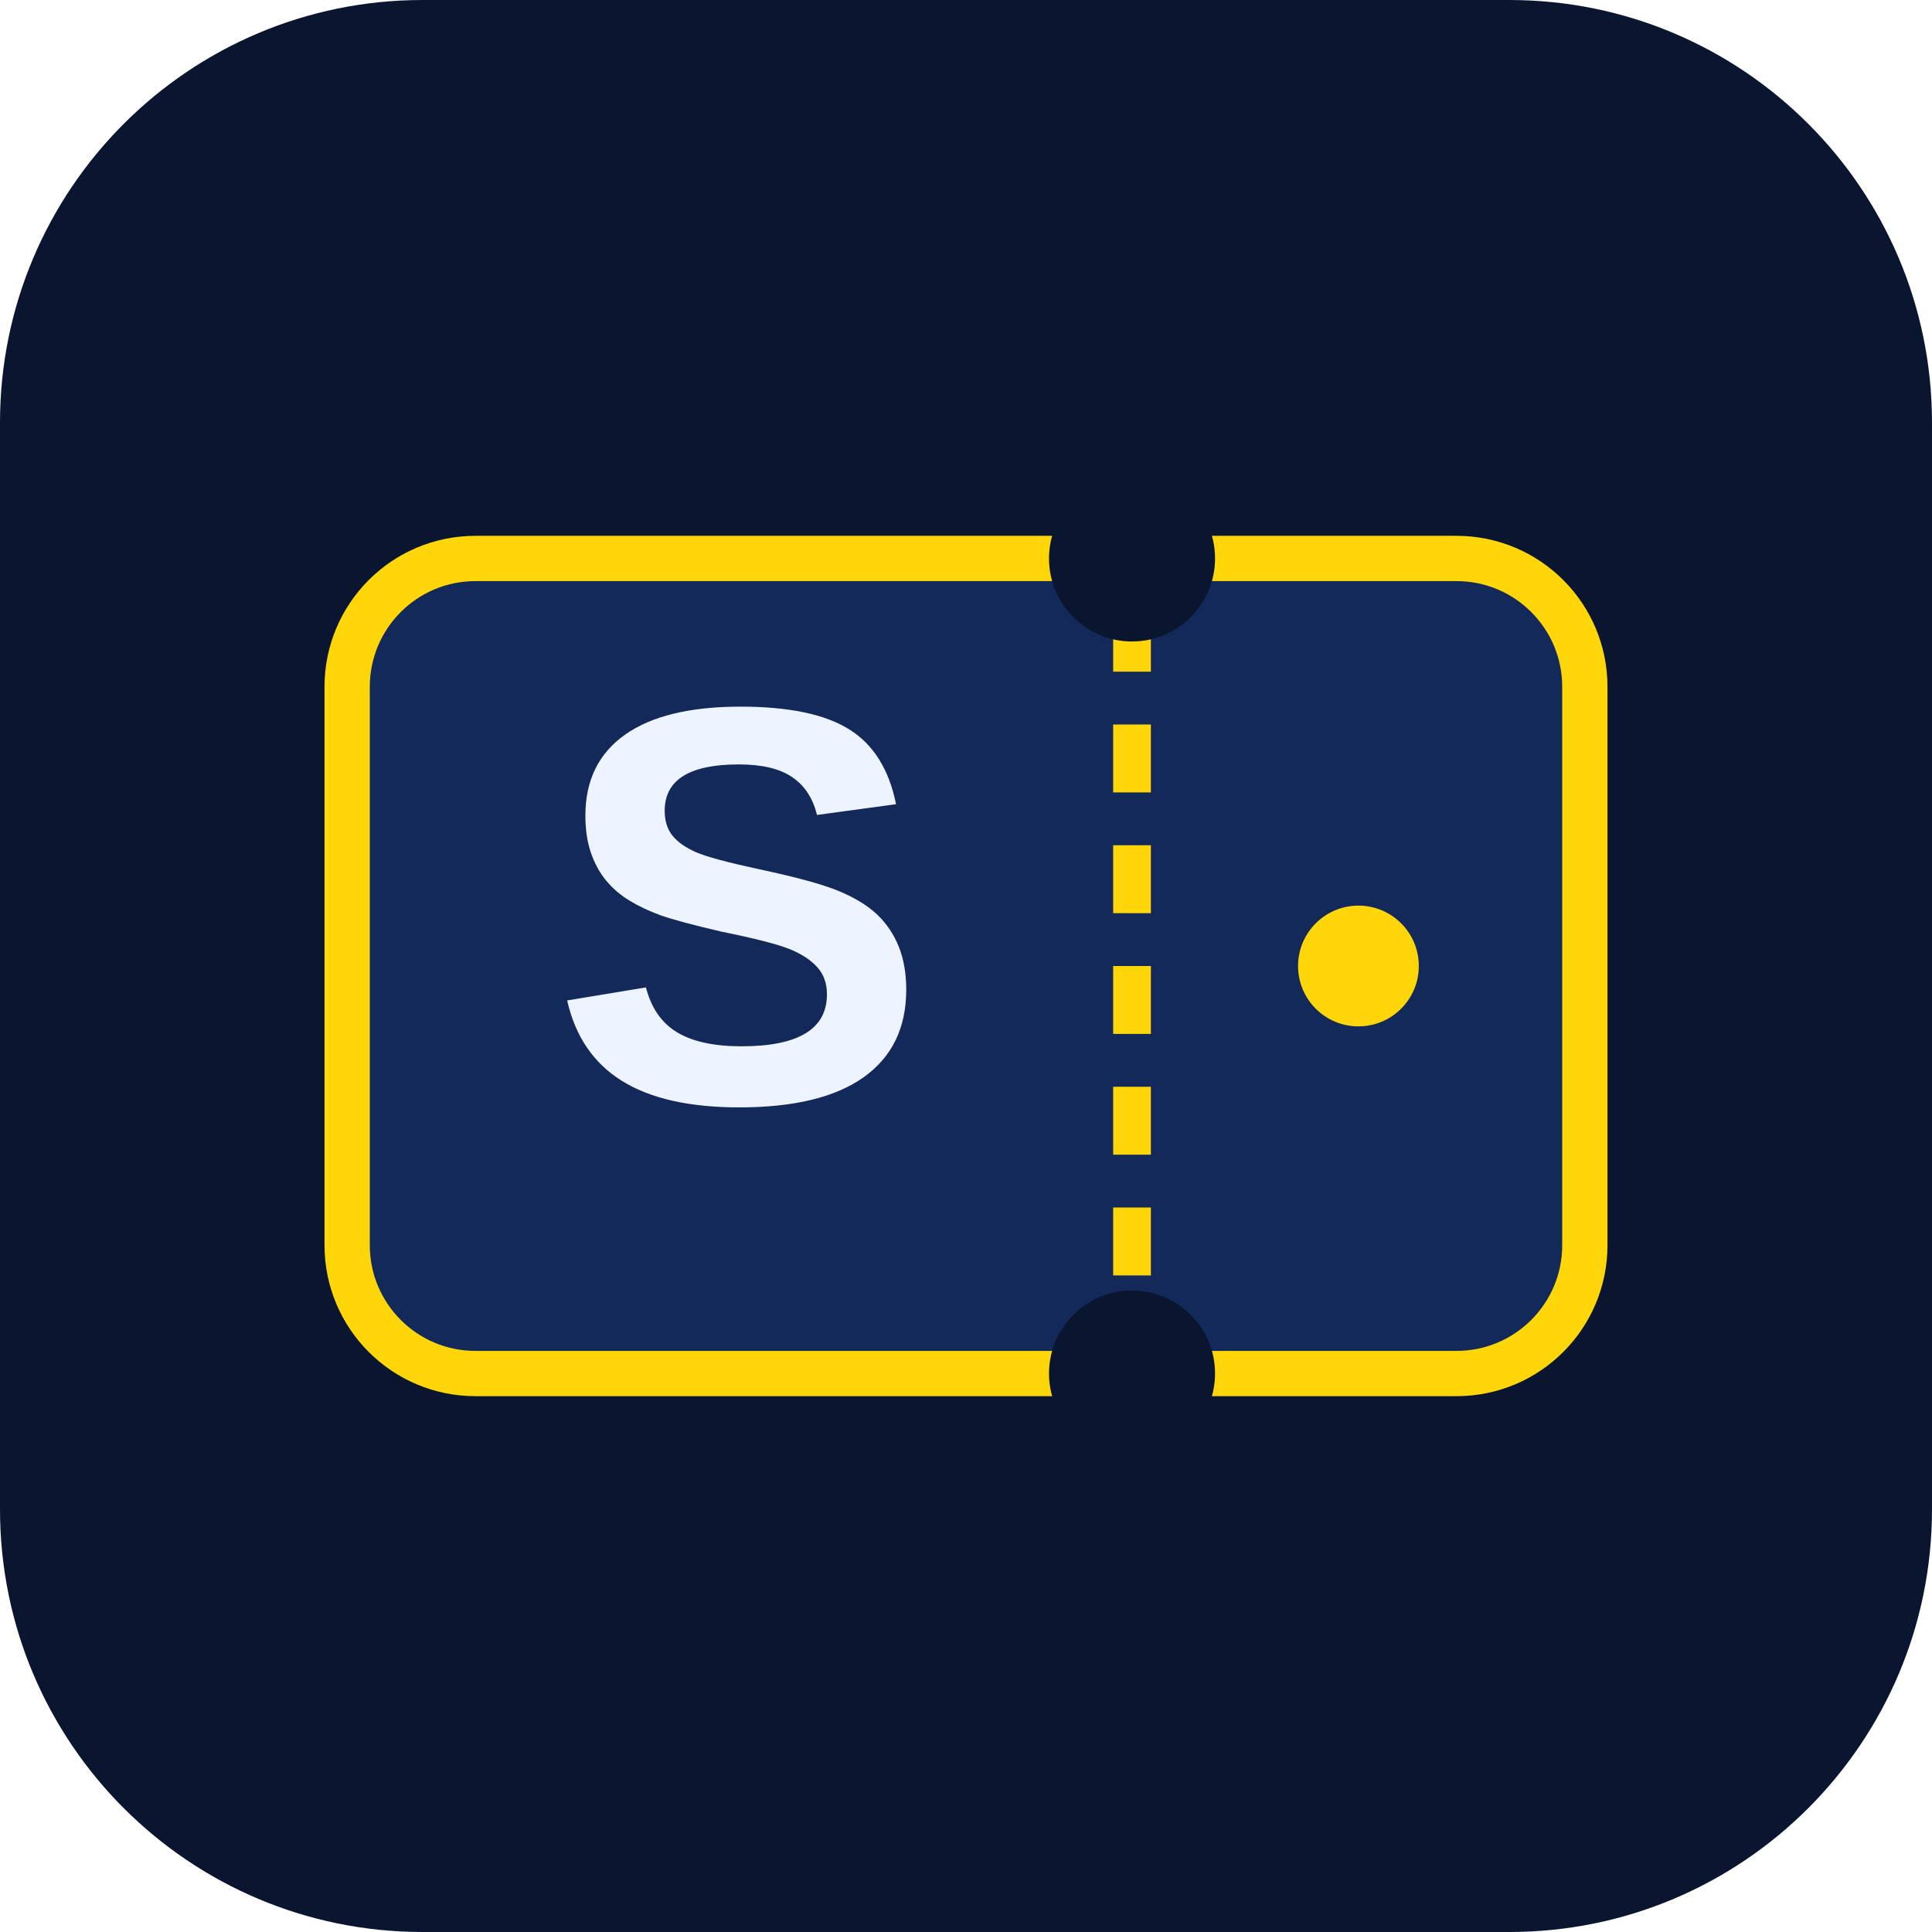
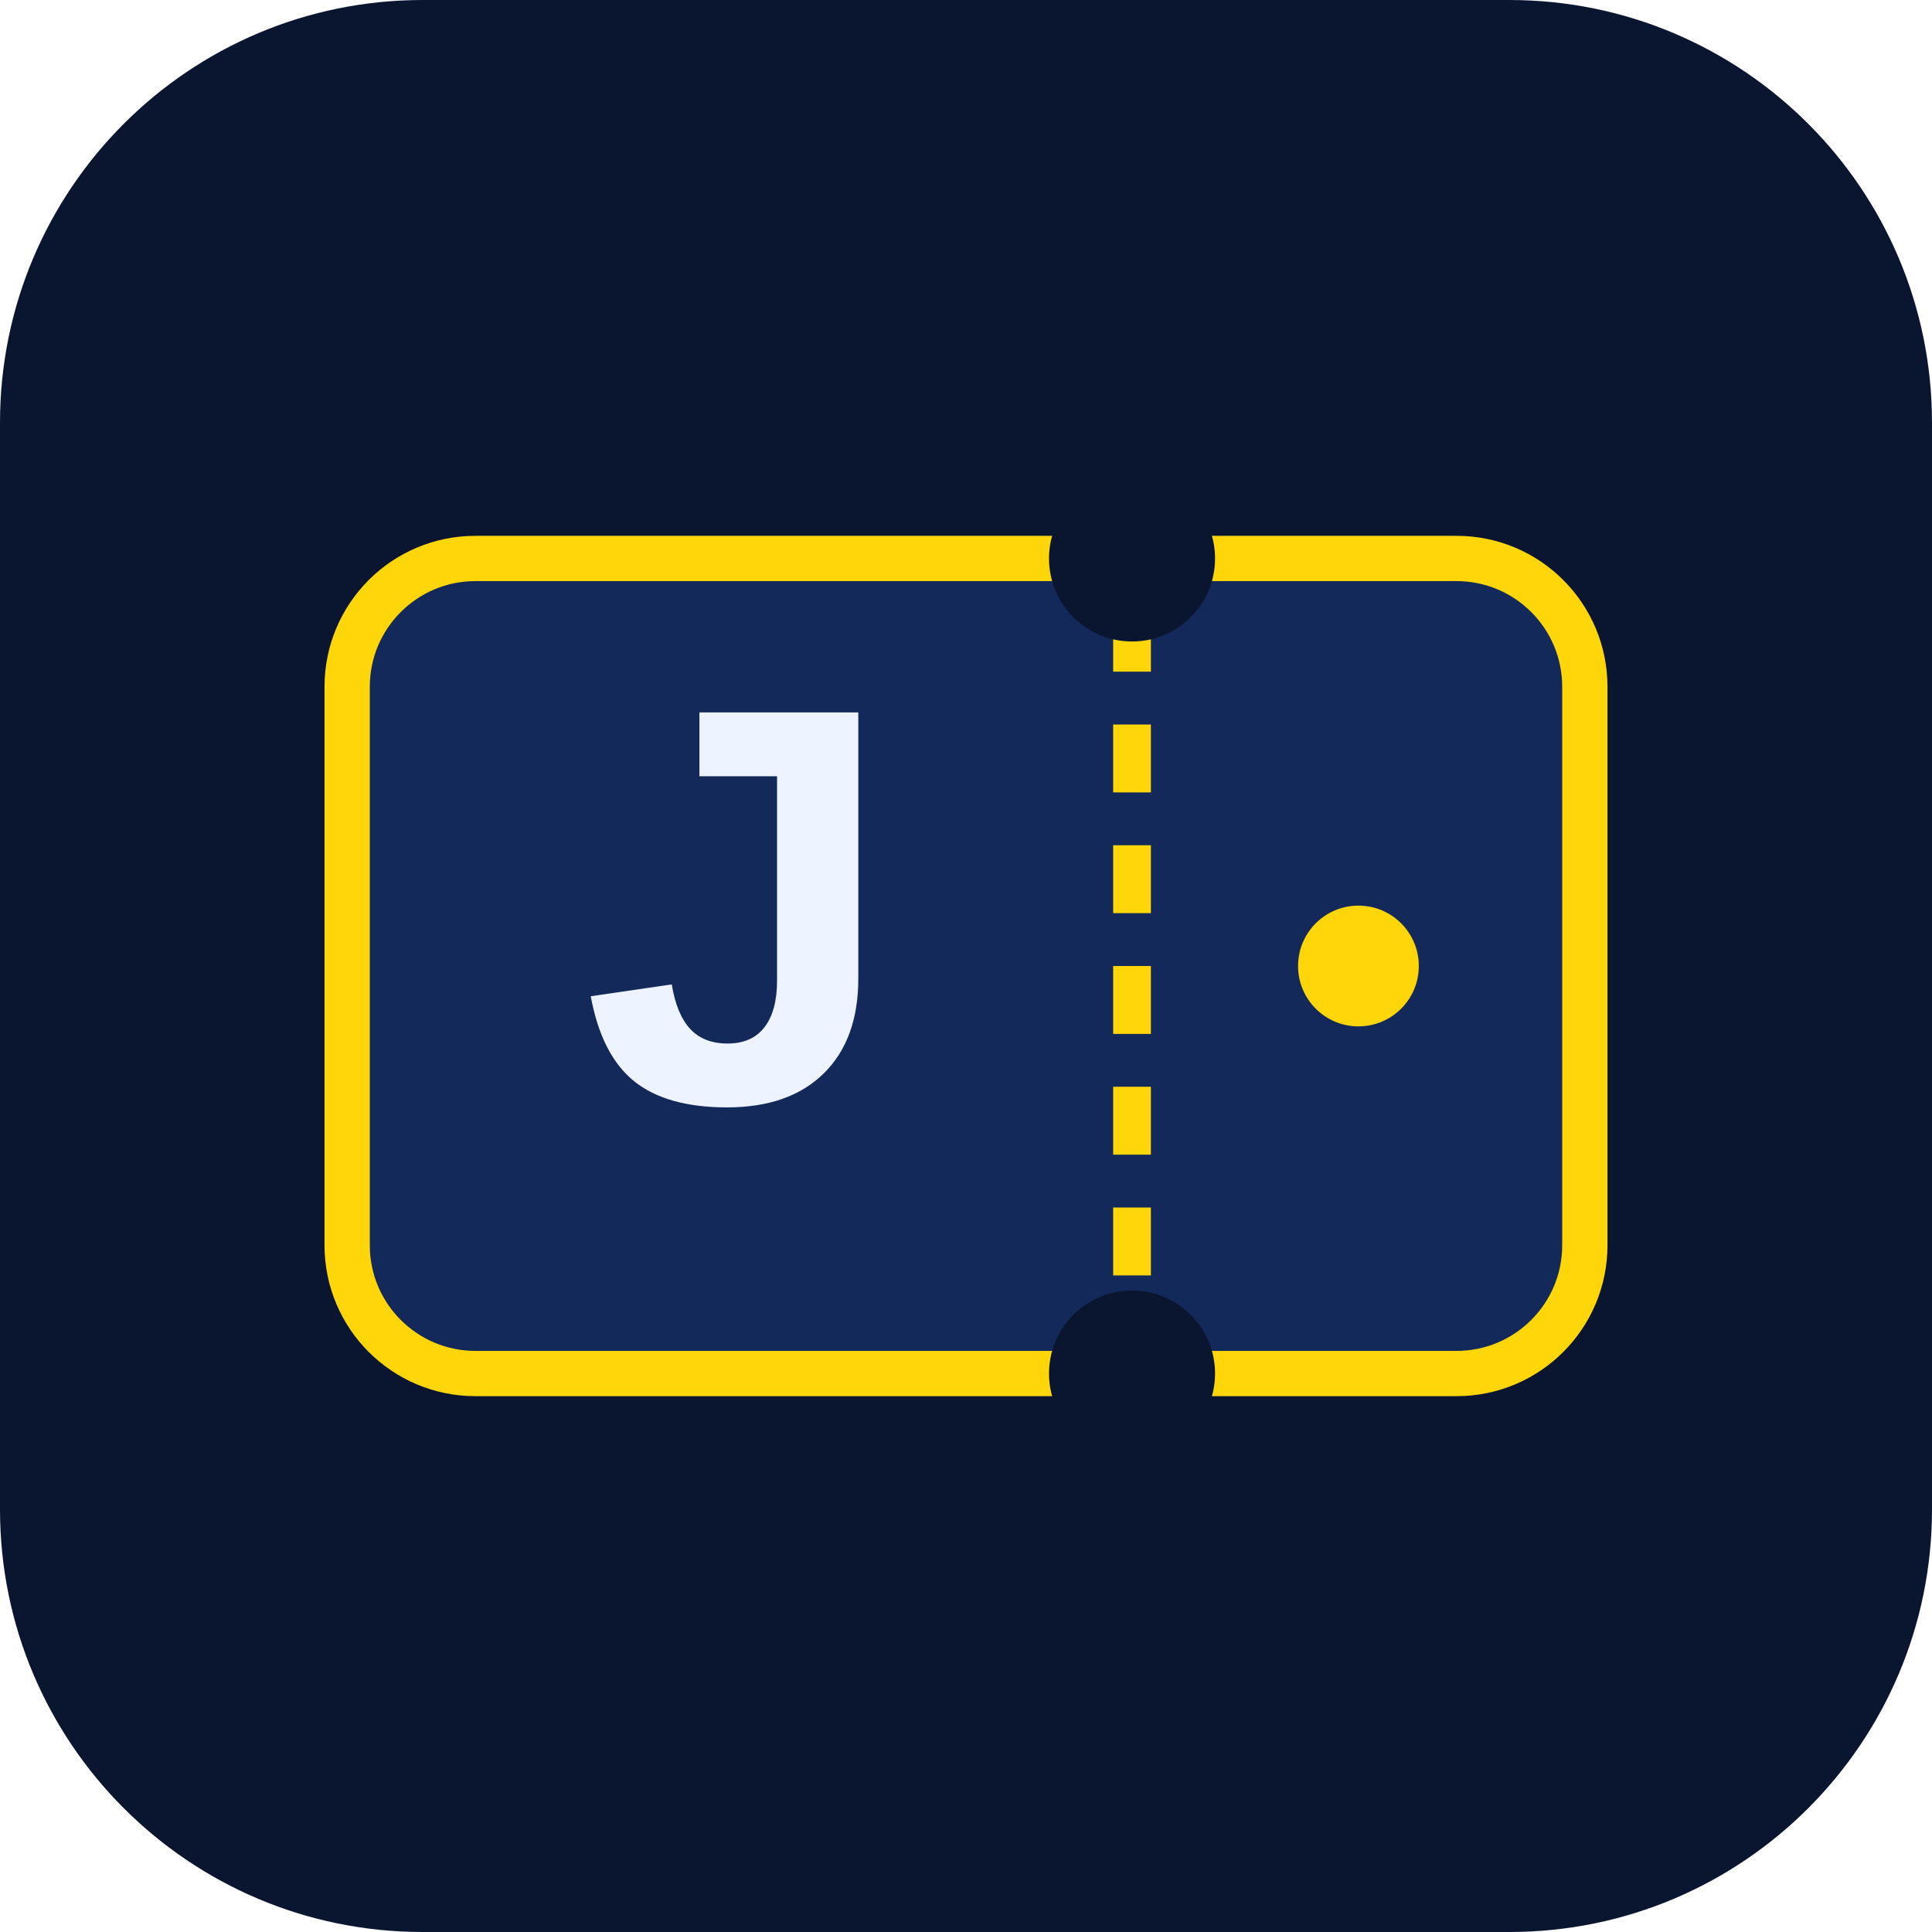
<svg xmlns="http://www.w3.org/2000/svg" viewBox="0 0 512 512">
  <rect width="512" height="512" rx="112" fill="#0A1630" />
  <rect x="92" y="148" width="328" height="216" rx="34" fill="#13295A" stroke="#FFD60A" stroke-width="12" />
  <path d="M300 160v192" stroke="#FFD60A" stroke-width="10" stroke-dasharray="18 14" />
  <circle cx="300" cy="148" r="22" fill="#0A1630" />
  <circle cx="300" cy="364" r="22" fill="#0A1630" />
-   <text x="196" y="292" text-anchor="middle" font-family="Plus Jakarta Sans,Arial,sans-serif" font-weight="800" font-size="150" fill="#EDF3FF">S</text>
+   <text x="196" y="292" text-anchor="middle" font-family="Plus Jakarta Sans,Arial,sans-serif" font-weight="800" font-size="150" fill="#EDF3FF">J</text>
  <circle cx="360" cy="256" r="16" fill="#FFD60A" />
</svg>
